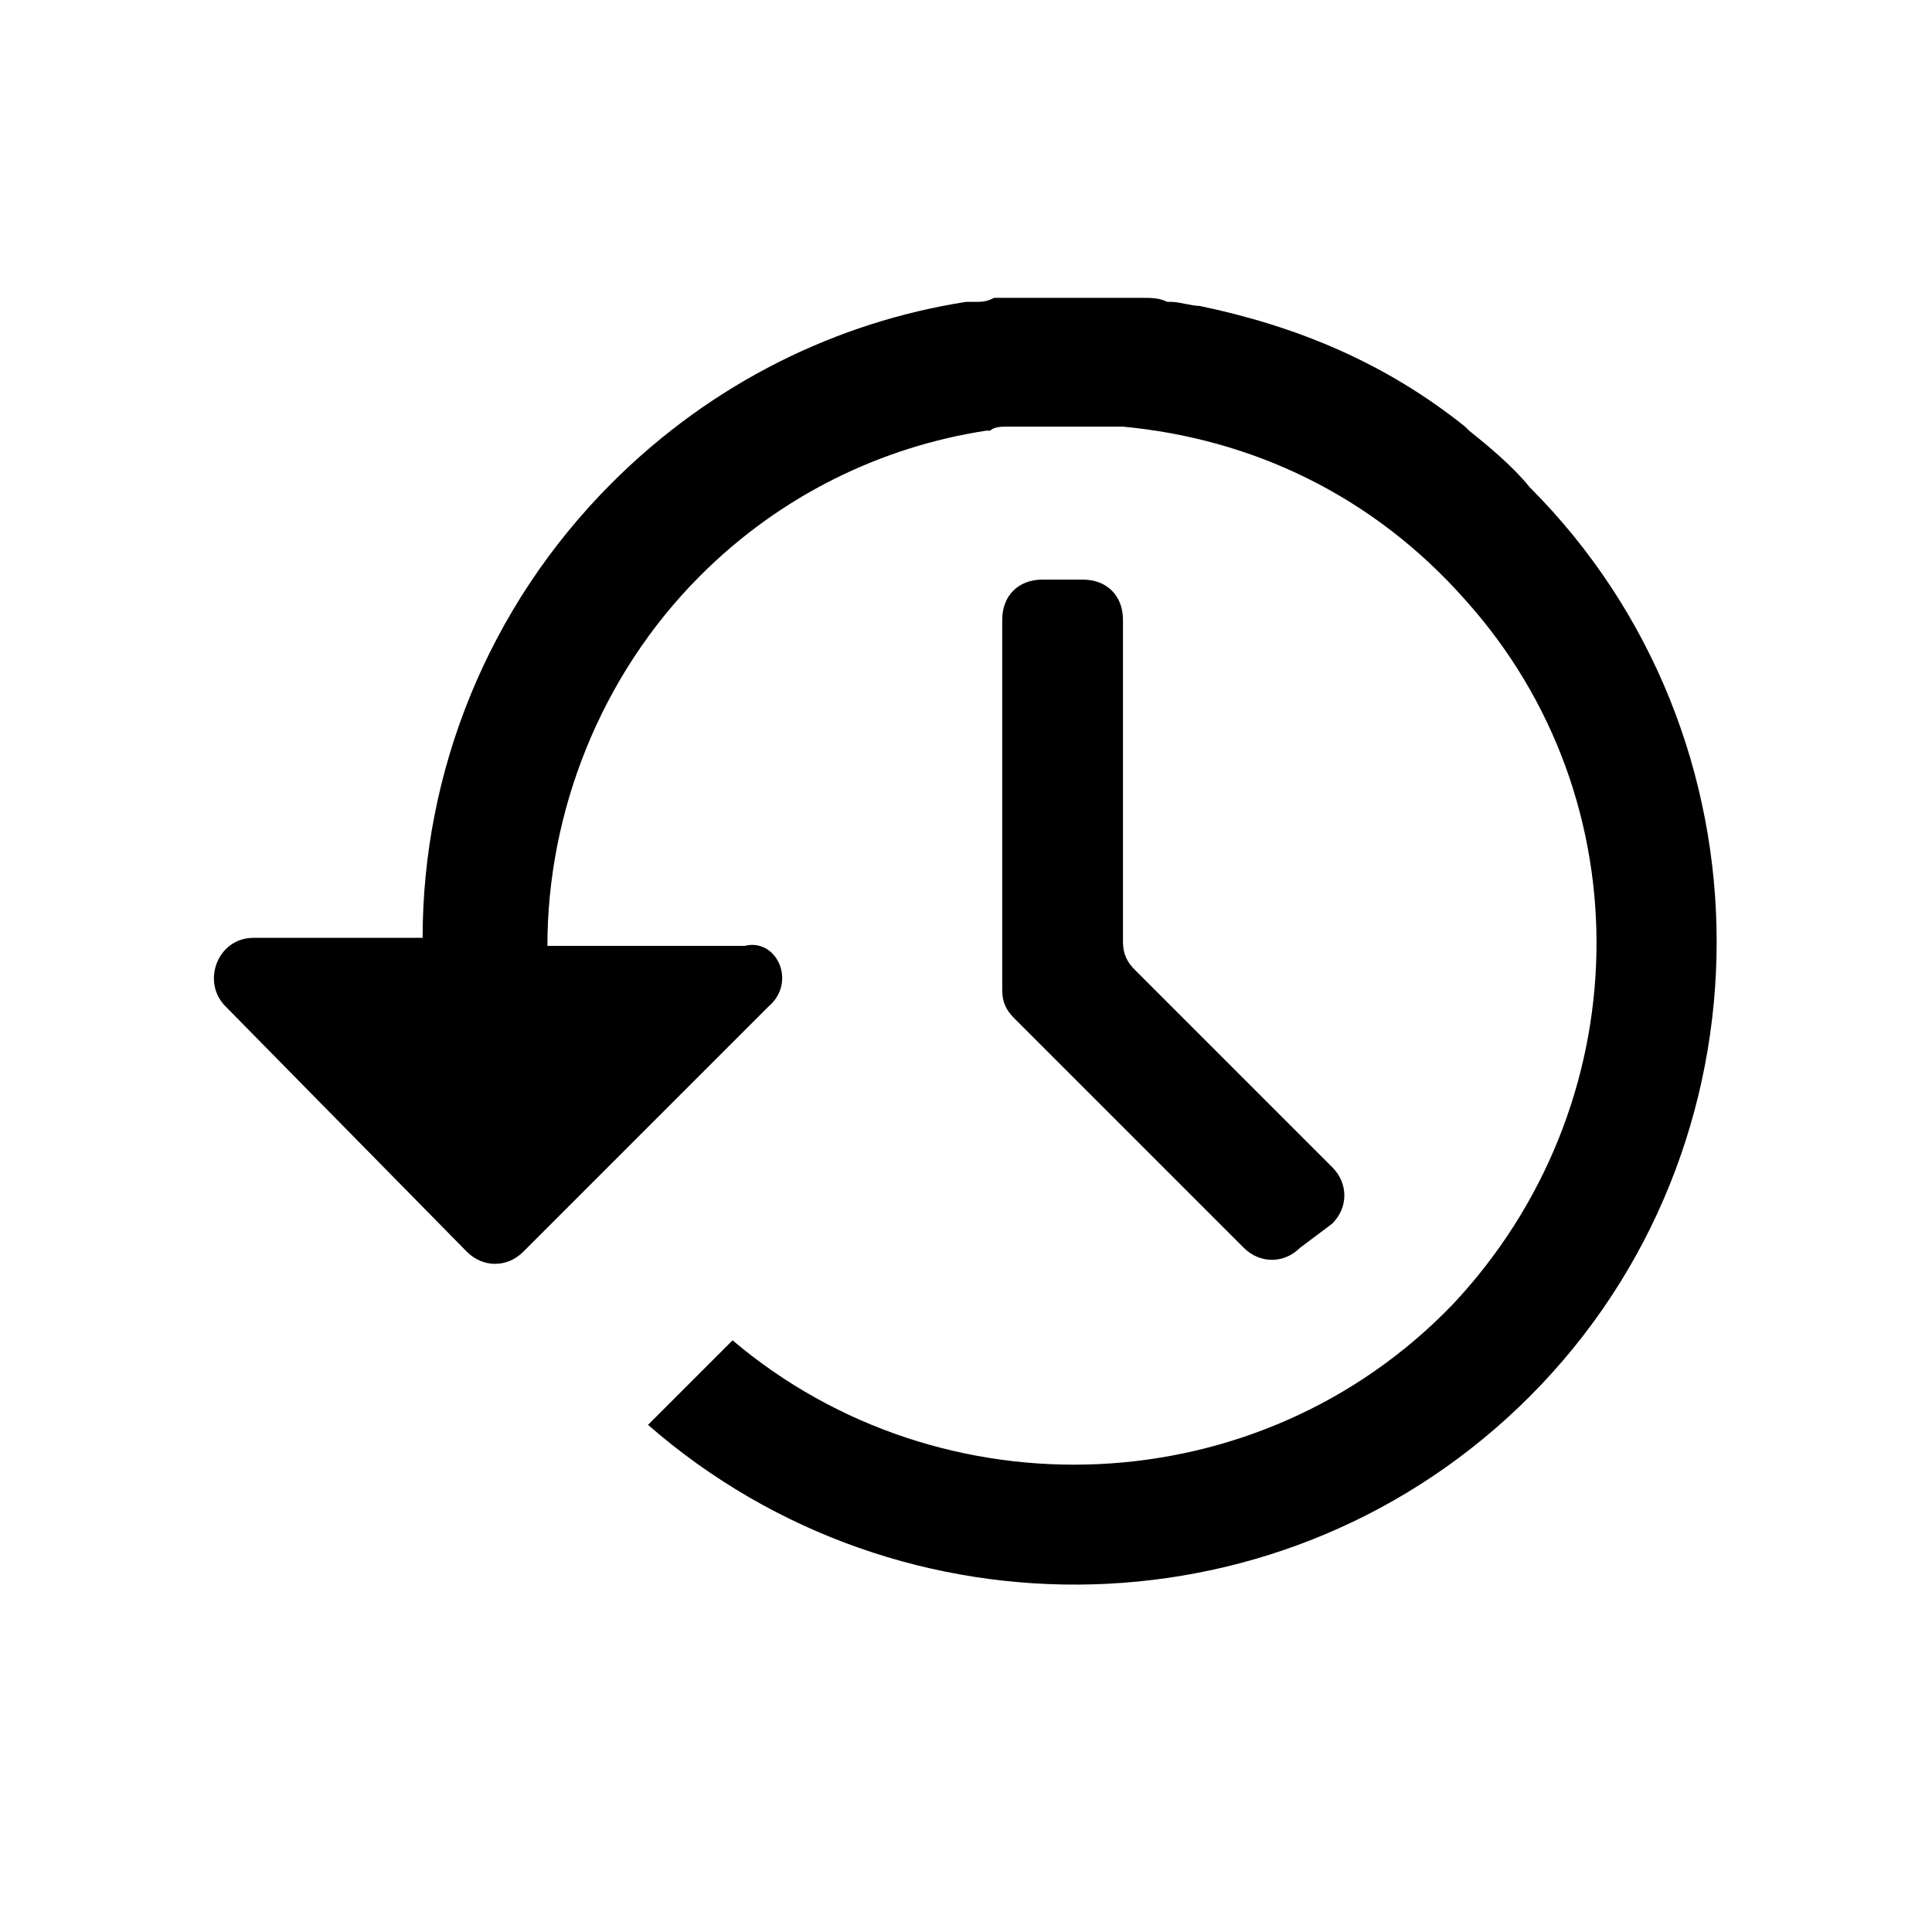
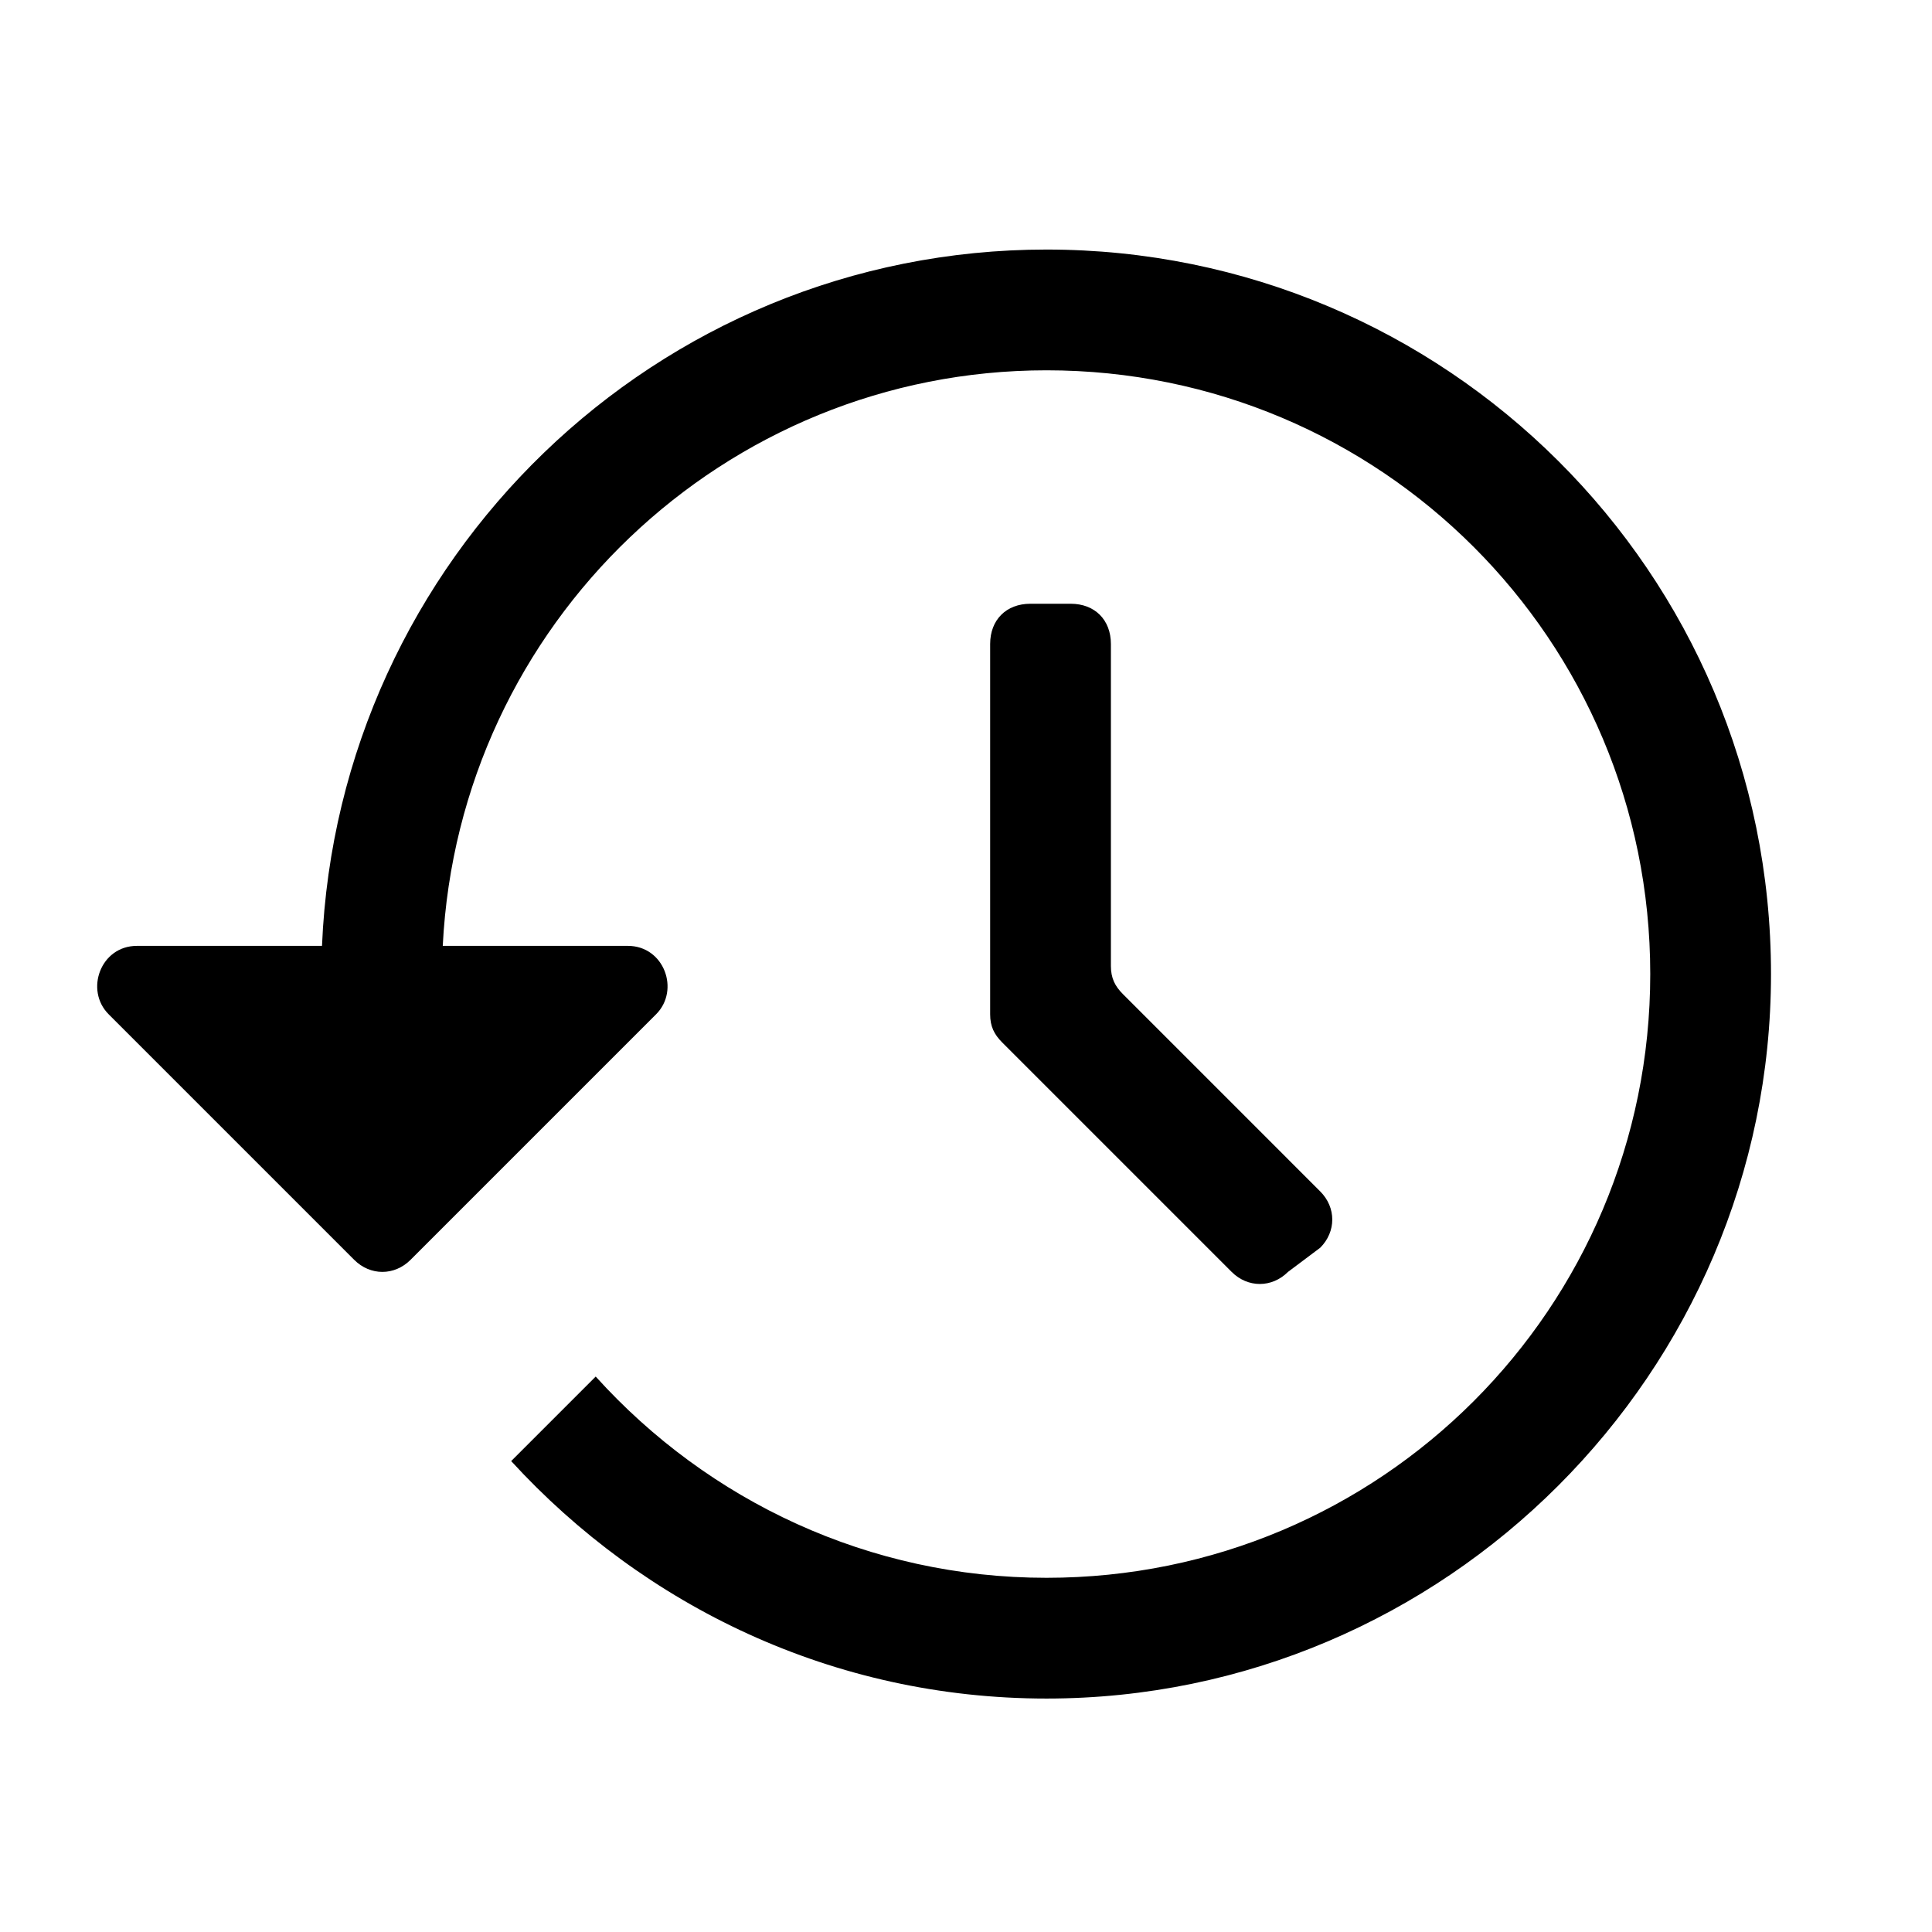
- <svg xmlns="http://www.w3.org/2000/svg" viewBox="0 0 48 48">
-   <path d="M30.9 31l-5.7-5.7c-.2-.2-.3-.4-.3-.7v-9.2c0-.6.4-1 1-1h1c.6 0 1 .4 1 1v8c0 .3.1.5.3.7l4.9 4.9c.4.4.4 1 0 1.4l-.8.6c-.4.4-1 .4-1.4 0z" />
-   <path d="M19.1 25L13 31.1c-.4.4-1 .4-1.4 0l-6-6.1c-.6-.6-.2-1.7.7-1.7h4.2c0-4.1 1.6-8.2 4.7-11.3 2.5-2.5 5.6-4 8.8-4.5h.2c.2 0 .3 0 .5-.1h3.7c.2 0 .4 0 .6.1h.1c.2 0 .5.1.7.1 2.4.5 4.6 1.4 6.6 3l.1.1c.5.4 1.1.9 1.5 1.4 6.2 6.2 6.2 16.4 0 22.6-6 6-15.6 6.2-21.9.7l2.1-2.1c5.2 4.4 13.1 4.1 17.9-.9 4.6-4.9 4.8-12.5.3-17.5-2.3-2.6-5.3-4-8.5-4.3H25c-.1 0-.3 0-.4.1h-.1c-2.6.4-5.1 1.6-7.1 3.6-2.5 2.5-3.8 5.9-3.8 9.2h4.9c.8-.2 1.3.9.6 1.5z" />
+ <svg xmlns="http://www.w3.org/2000/svg" width="14400" height="14400" viewBox="0 0 14400 14400">
+   <path d="M7980 4500h-300c-180 0-300 120-300 300v2760c0 90 30 150 90 210l1710 1710c120 120 300 120 420 0l240-180c120-120 120-300 0-420L8370 7410c-60-60-90-120-90-210V4800c0-180-120-300-300-300z" />
+   <path d="M7800 1860c-2910 0-5280 2310-5400 5190H1020c-270 0-390 330-210 510l1830 1830c120 120 300 120 420 0l1830-1830c180-180 60-510-210-510H3300c120-2400 2100-4290 4500-4290 2490 0 4500 2010 4500 4500s-2010 4500-4500 4500c-1320 0-2520-570-3360-1500l-630 630c990 1080 2400 1770 3990 1770 2970 0 5400-2430 5400-5400 0-3000-2430-5400-5400-5400z" />
</svg>
